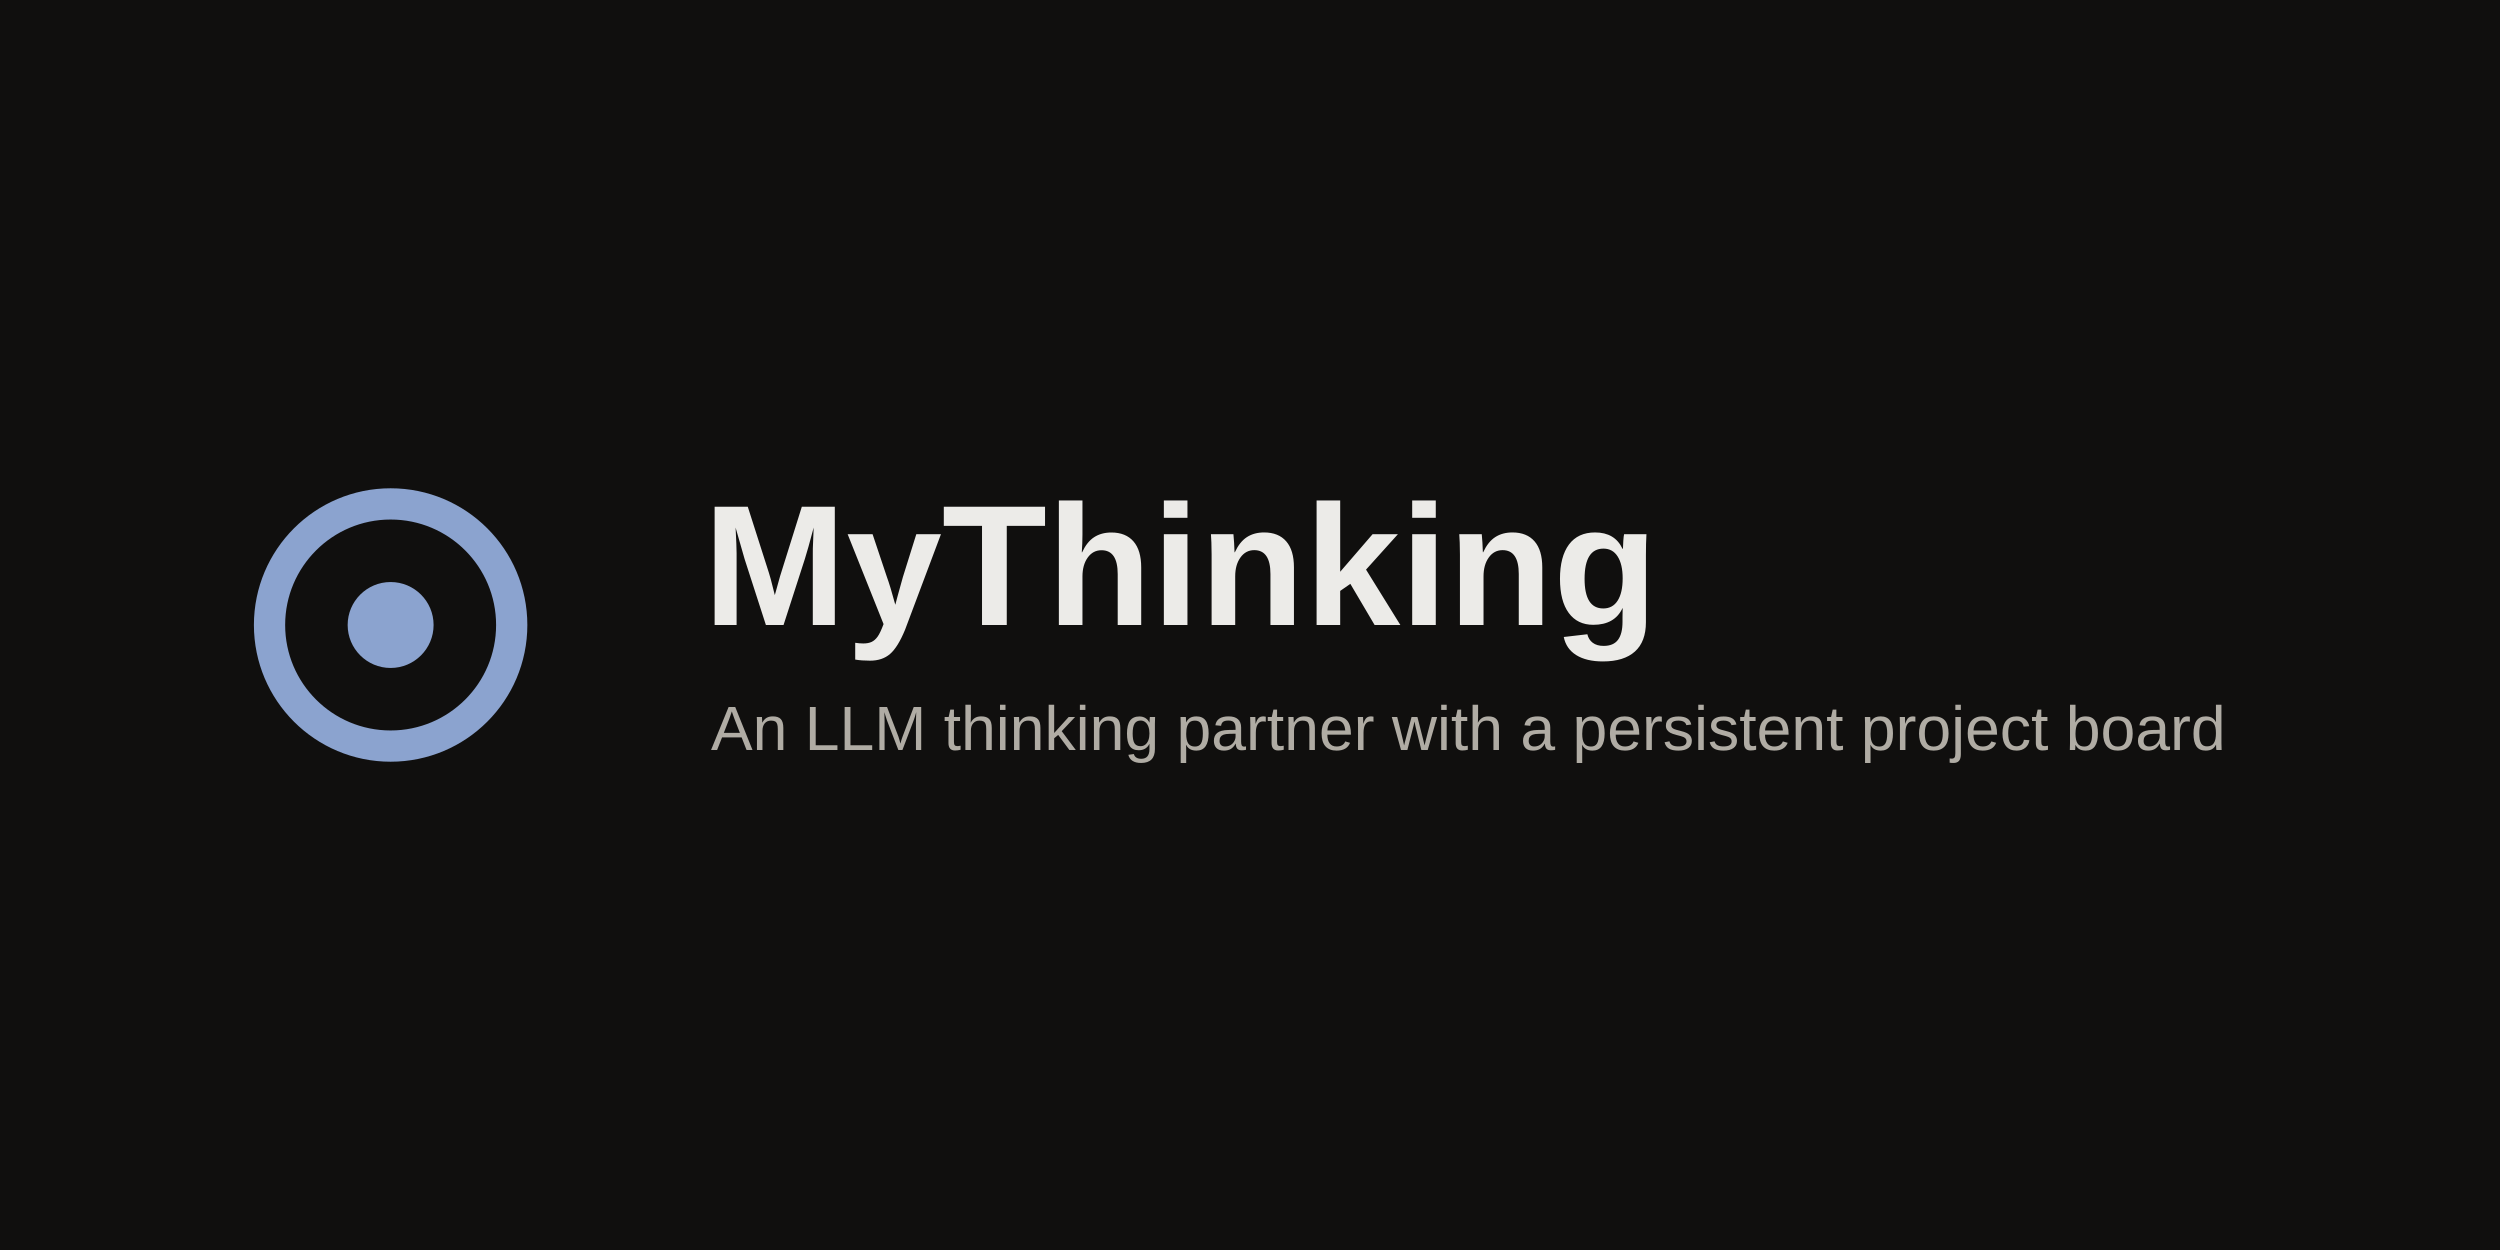
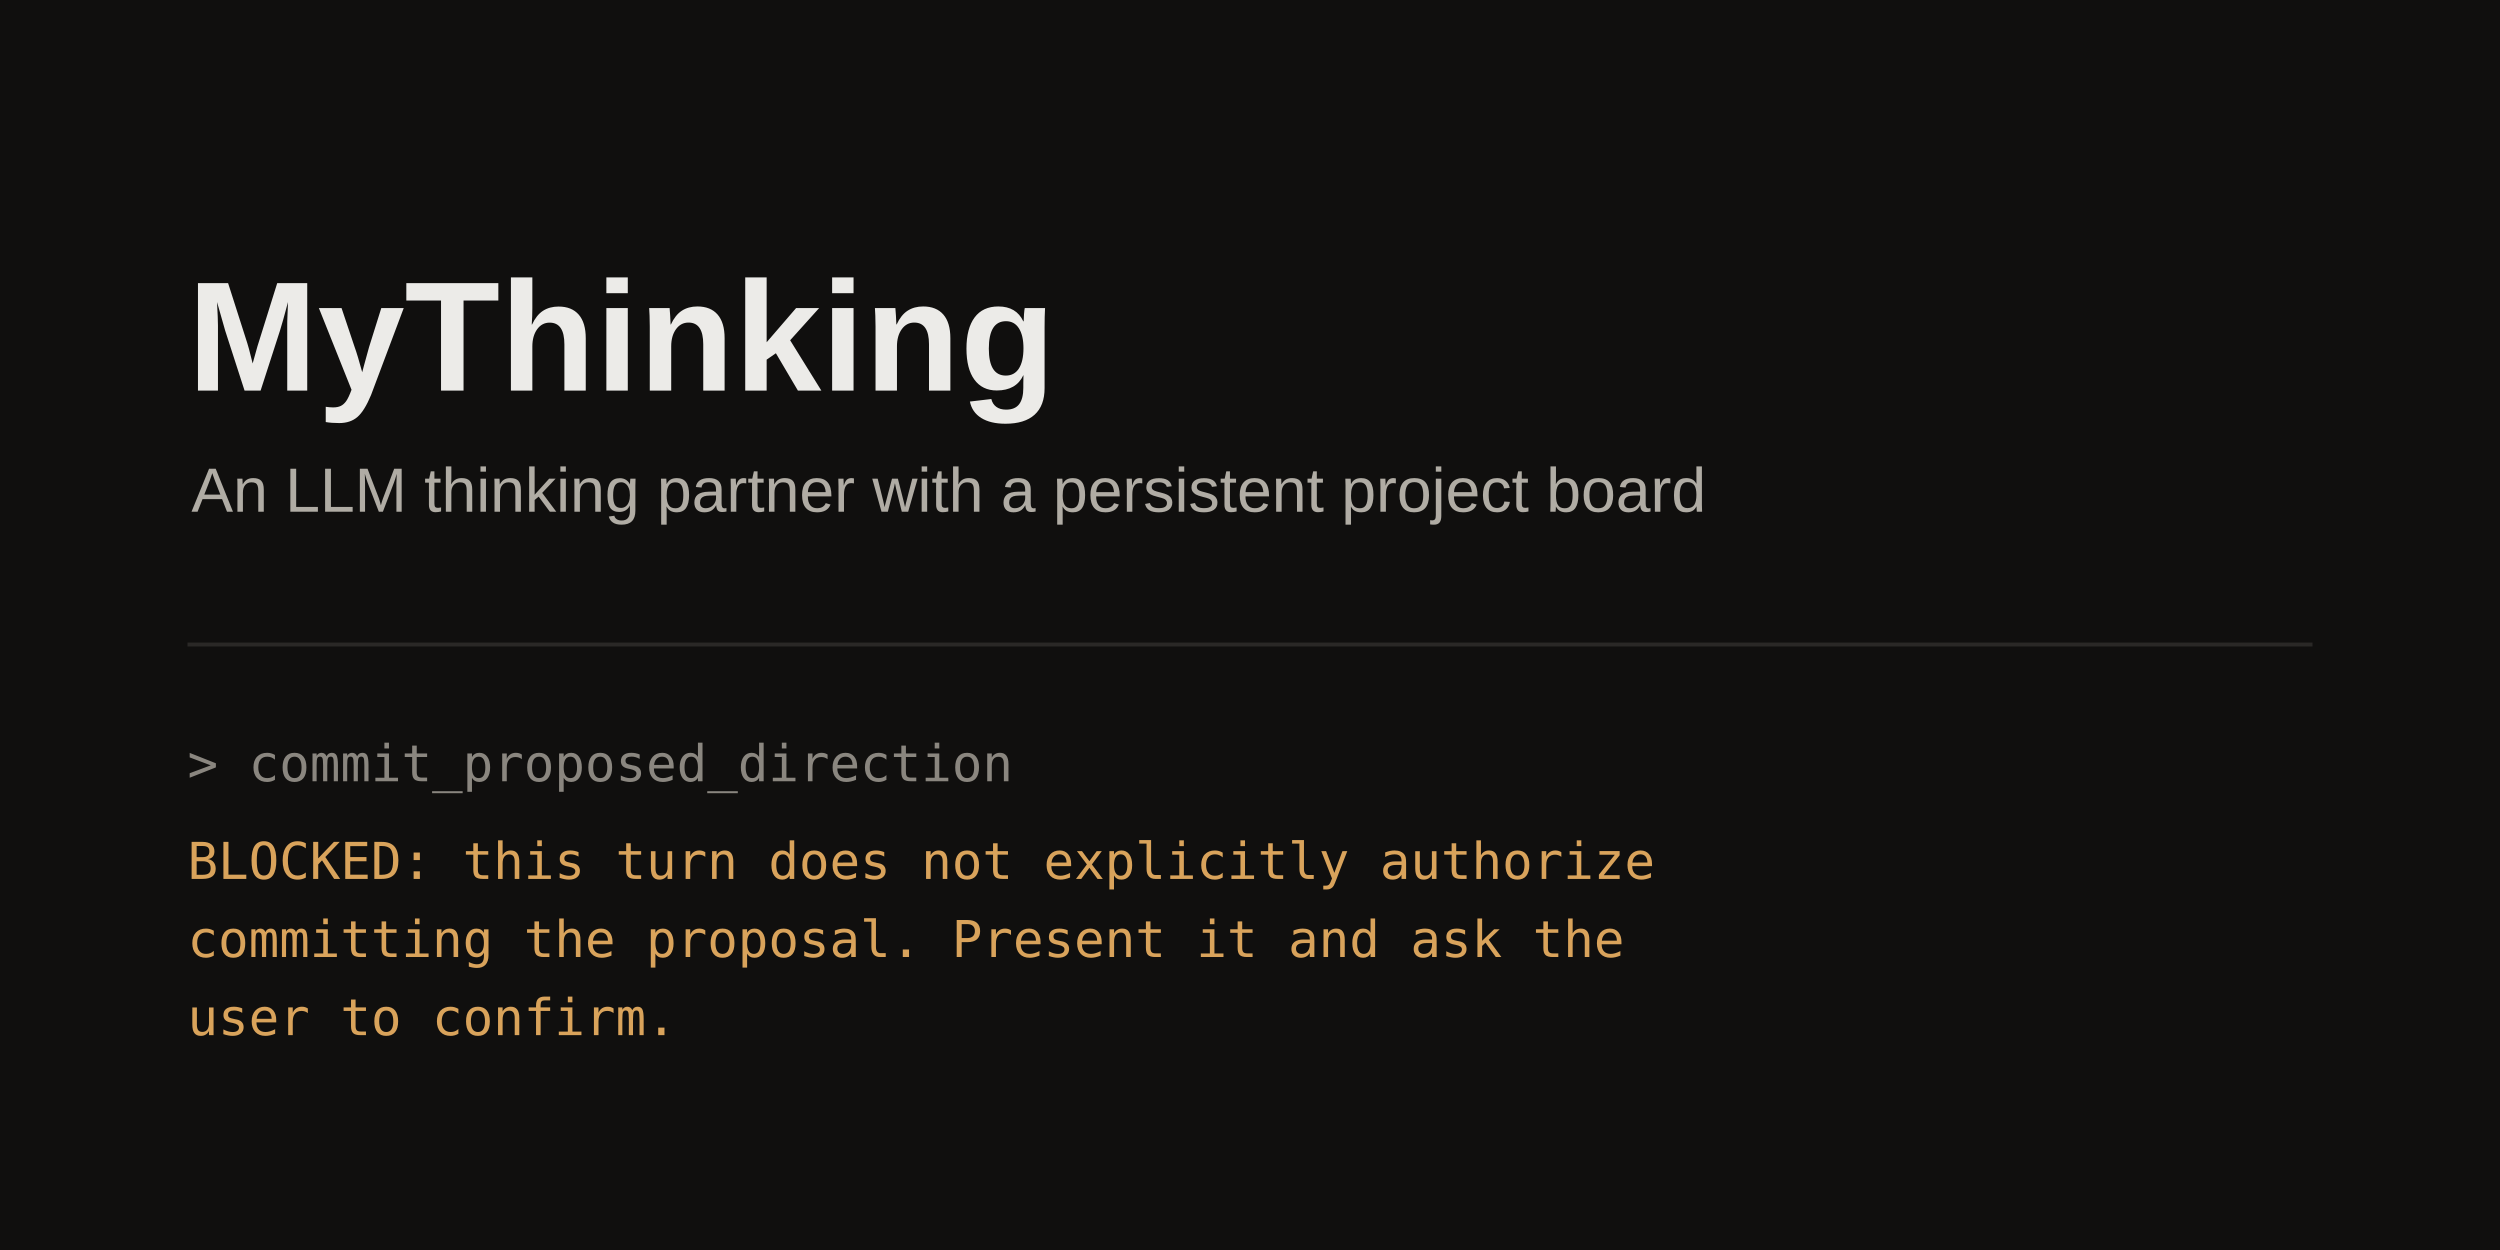
<svg xmlns="http://www.w3.org/2000/svg" width="1280" height="640" viewBox="0 0 1280 640">
  <rect width="1280" height="640" fill="#100f0e" />
-   <g transform="translate(120 240)">
-     <circle cx="80" cy="80" r="62" fill="none" stroke="#8ba3cf" stroke-width="16" />
-     <circle cx="80" cy="80" r="22" fill="#8ba3cf" />
+   <g font-family="Segoe UI, -apple-system, Helvetica Neue, Arial, sans-serif">
+     <text x="96" y="200" font-size="80" font-weight="600" fill="#ecebe8">MyThinking</text>
+     <text x="98" y="262" font-size="32" fill="#b0aca4">An LLM thinking partner with a persistent project board</text>
  </g>
-   <g font-family="Segoe UI, -apple-system, Helvetica Neue, Arial, sans-serif">
-     <text x="360" y="320" font-size="88" font-weight="600" fill="#ecebe8">MyThinking</text>
-     <text x="364" y="384" font-size="32" fill="#b0aca4">An LLM thinking partner with a persistent project board</text>
+   <line x1="96" y1="330" x2="1184" y2="330" stroke="#2a2826" stroke-width="2" />
+   <g font-family="Consolas, Menlo, monospace" font-size="26">
+     <text x="96" y="400" fill="#8a867f">&gt; commit_proposed_direction</text>
+     <text x="96" y="450" fill="#d9a35b">BLOCKED: this turn does not explicitly authorize</text>
+     <text x="96" y="490" fill="#d9a35b">committing the proposal. Present it and ask the</text>
+     <text x="96" y="530" fill="#d9a35b">user to confirm.</text>
  </g>
</svg>
